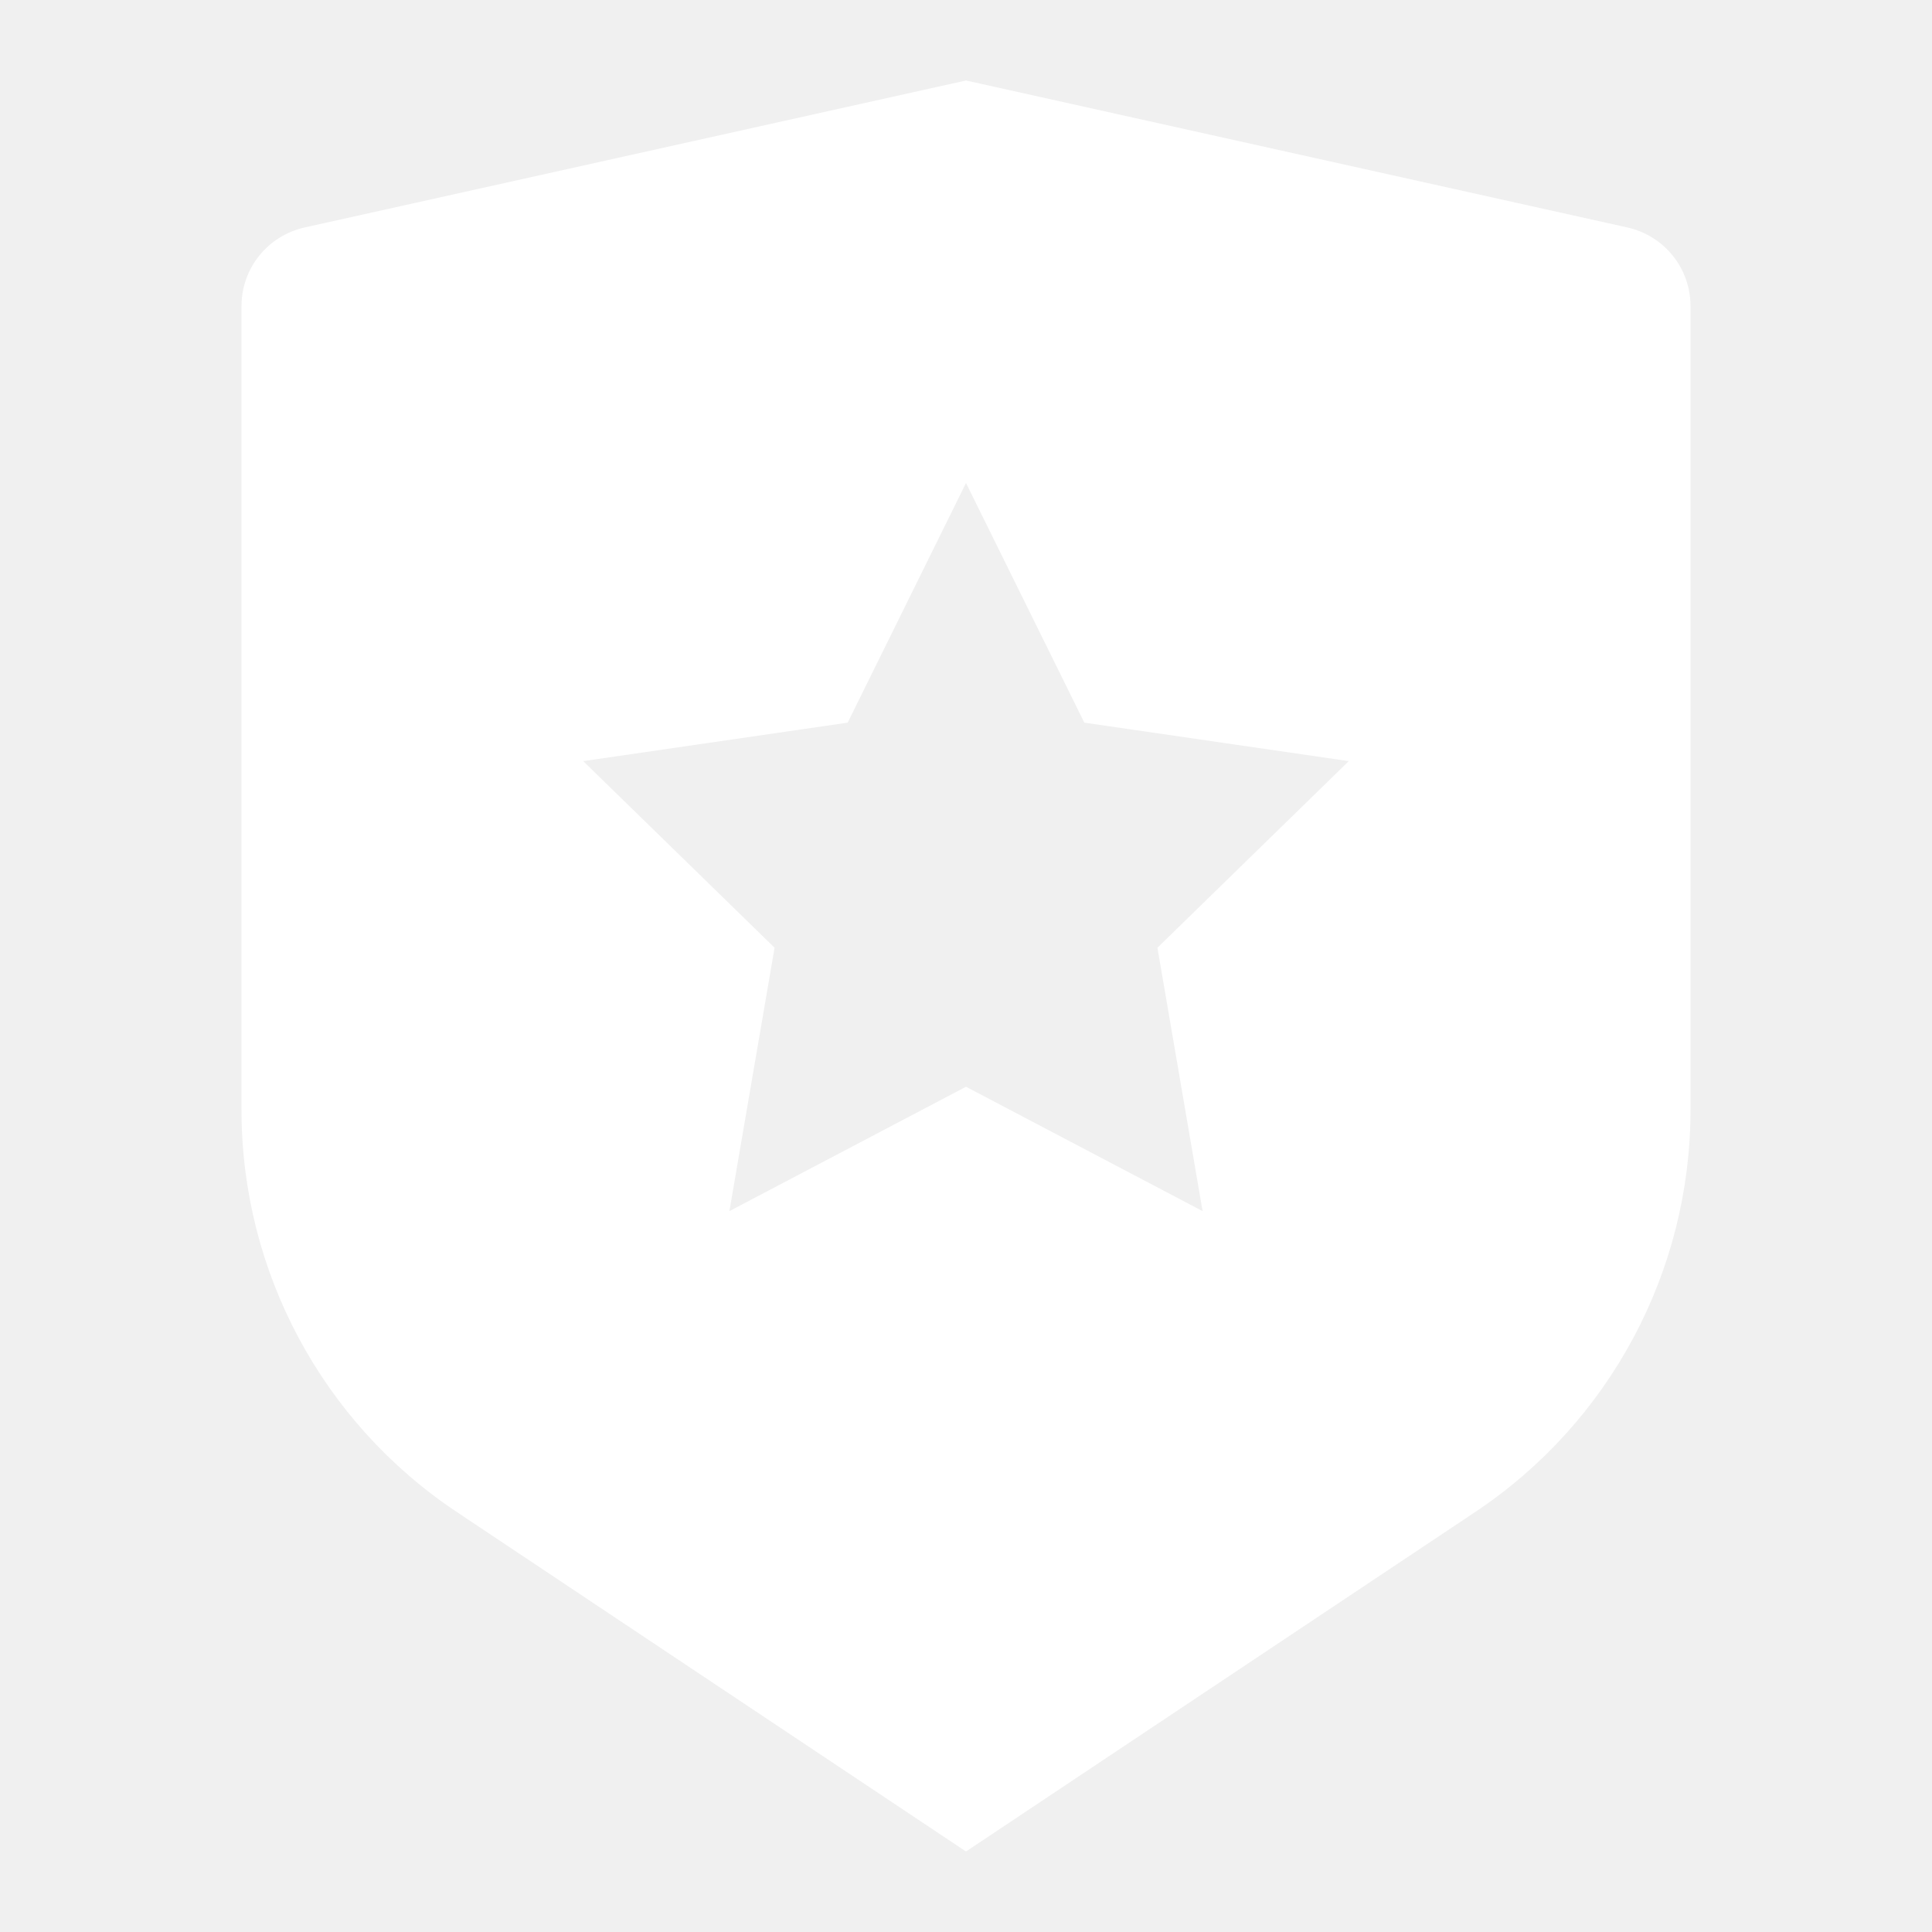
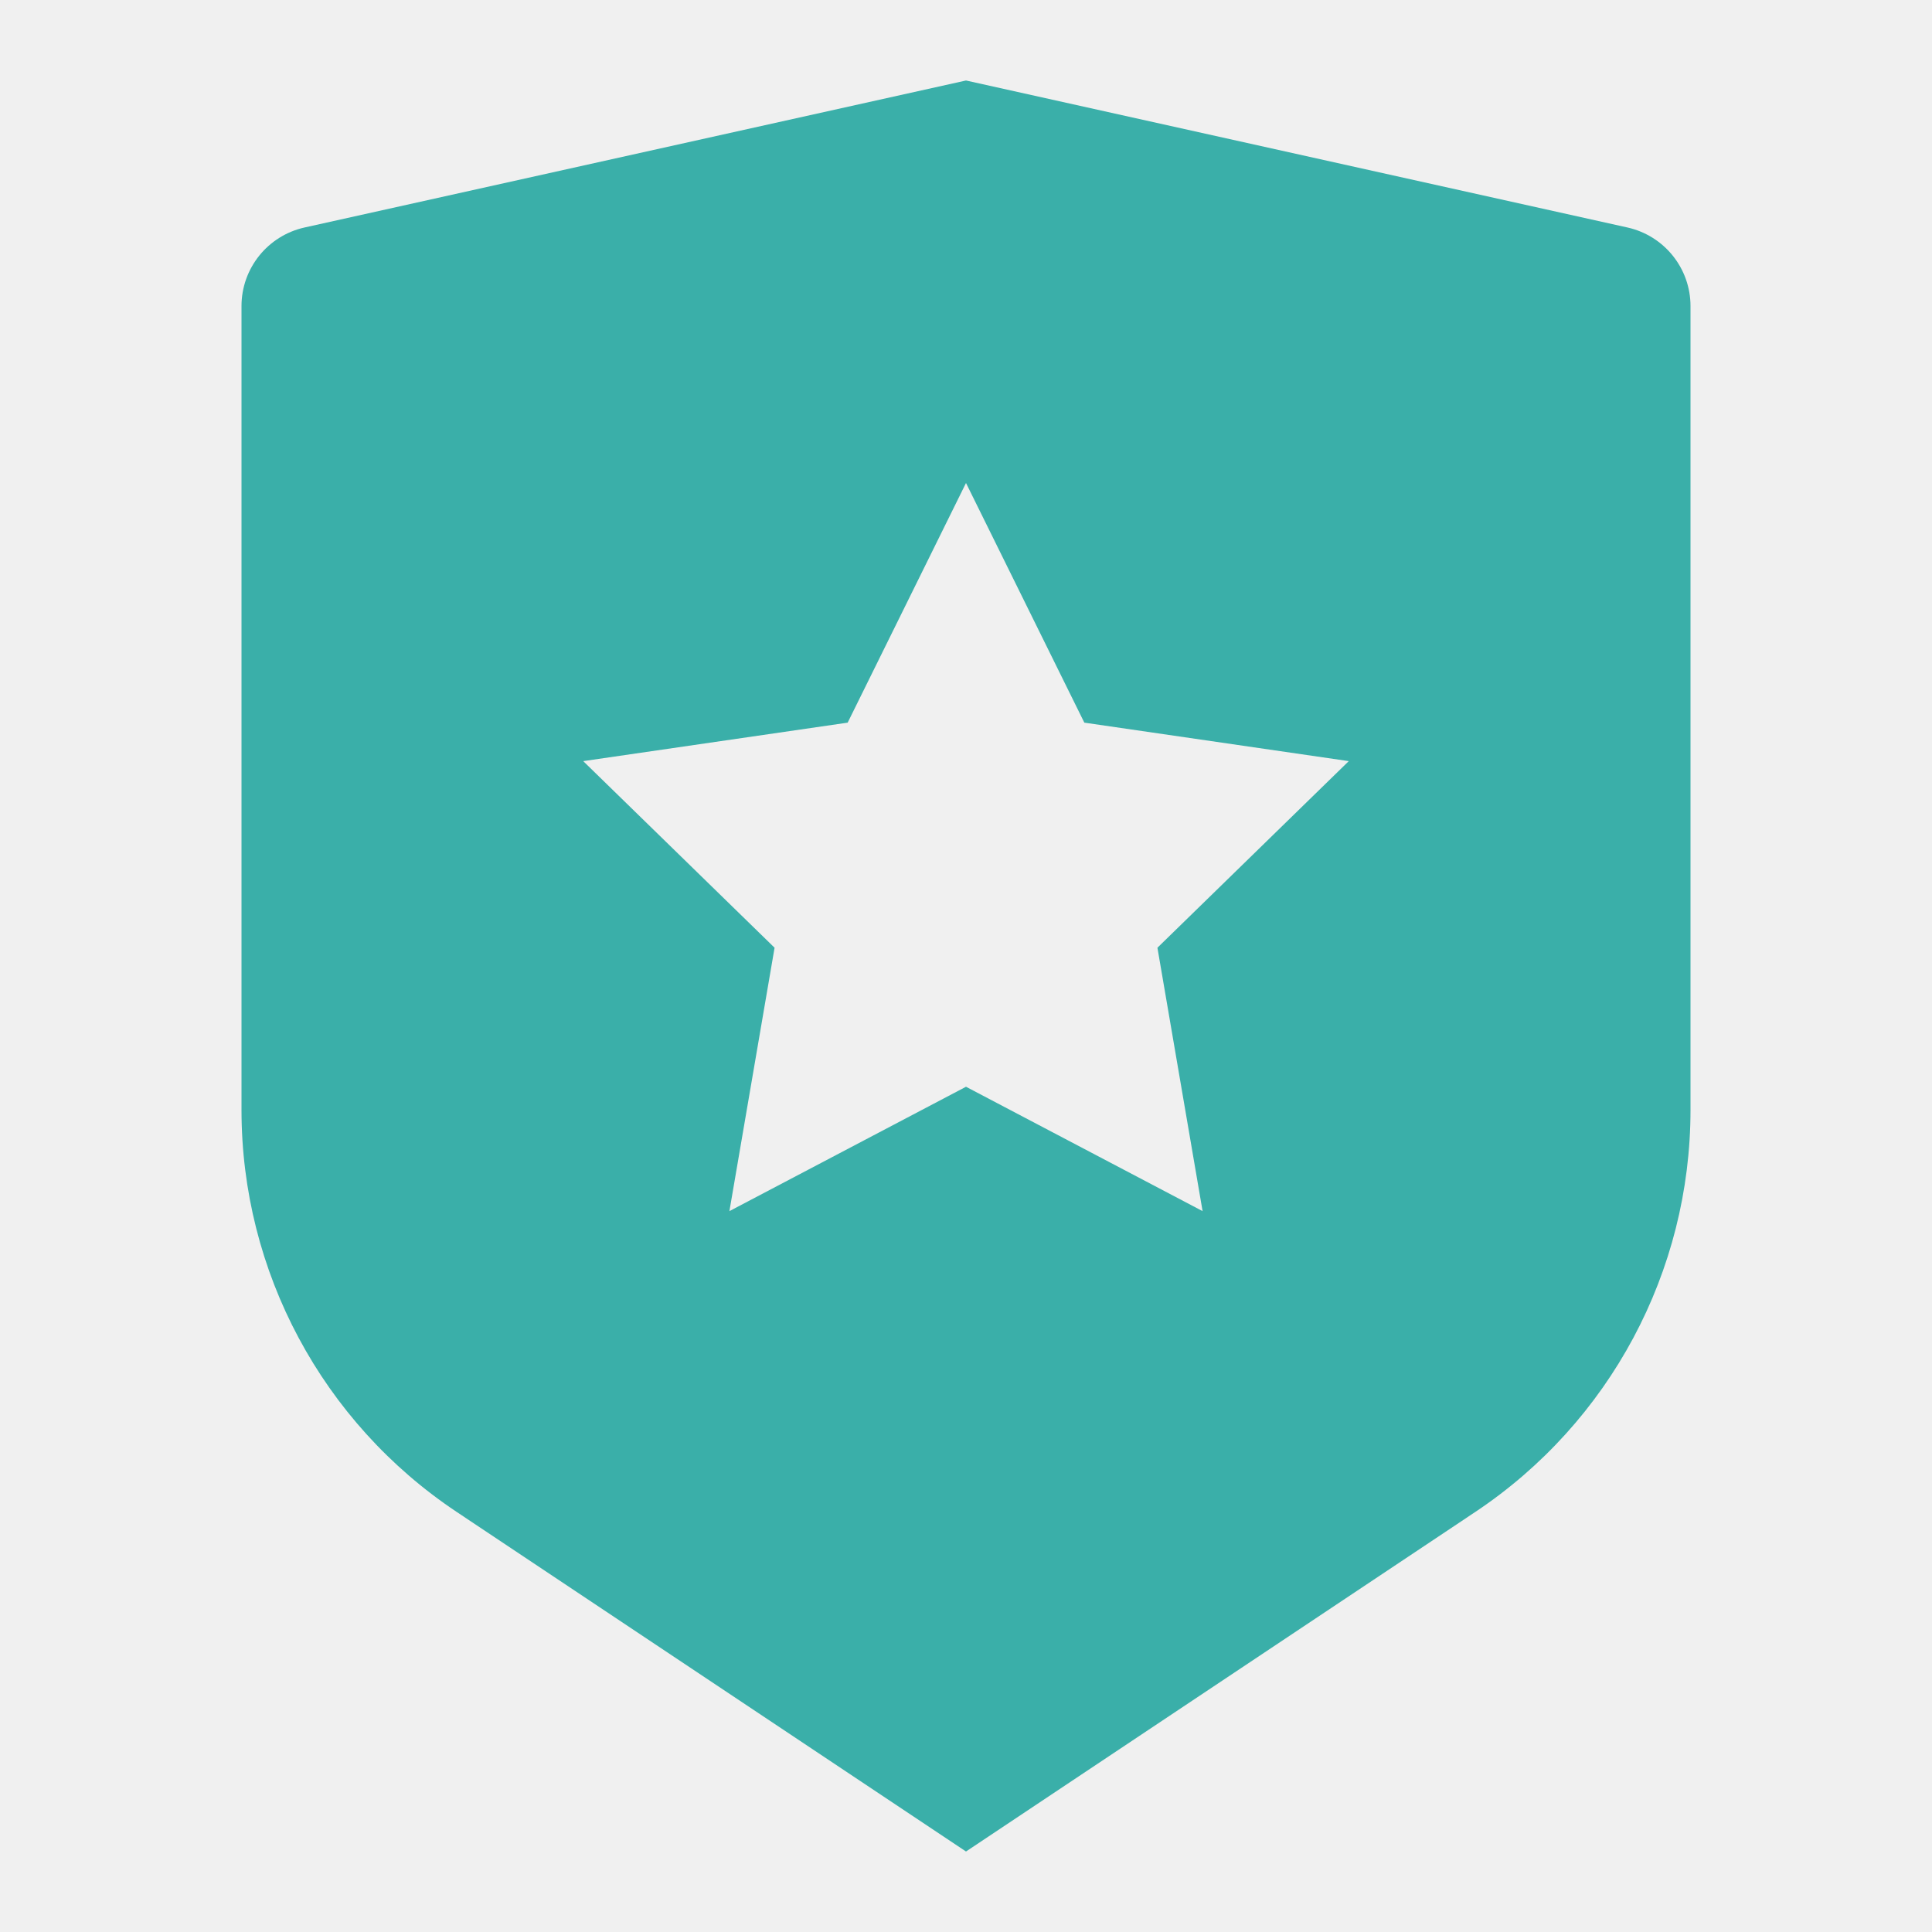
- <svg xmlns="http://www.w3.org/2000/svg" viewBox="0 0 24 24" fill="#ffffff">
+ <svg xmlns="http://www.w3.org/2000/svg" viewBox="0 0 24 24" fill="#3aafa9">
  <path d="M3.783 2.826L12 1L20.217 2.826C20.674 2.928 21 3.333 21 3.802V13.789C21 15.795 19.997 17.668 18.328 18.781L12 23L5.672 18.781C4.003 17.668 3 15.795 3 13.789V3.802C3 3.333 3.326 2.928 3.783 2.826ZM12 13.5L14.939 15.045L14.378 11.773L16.755 9.455L13.47 8.977L12 6L10.53 8.977L7.245 9.455L9.622 11.773L9.061 15.045L12 13.5Z" />
</svg>
